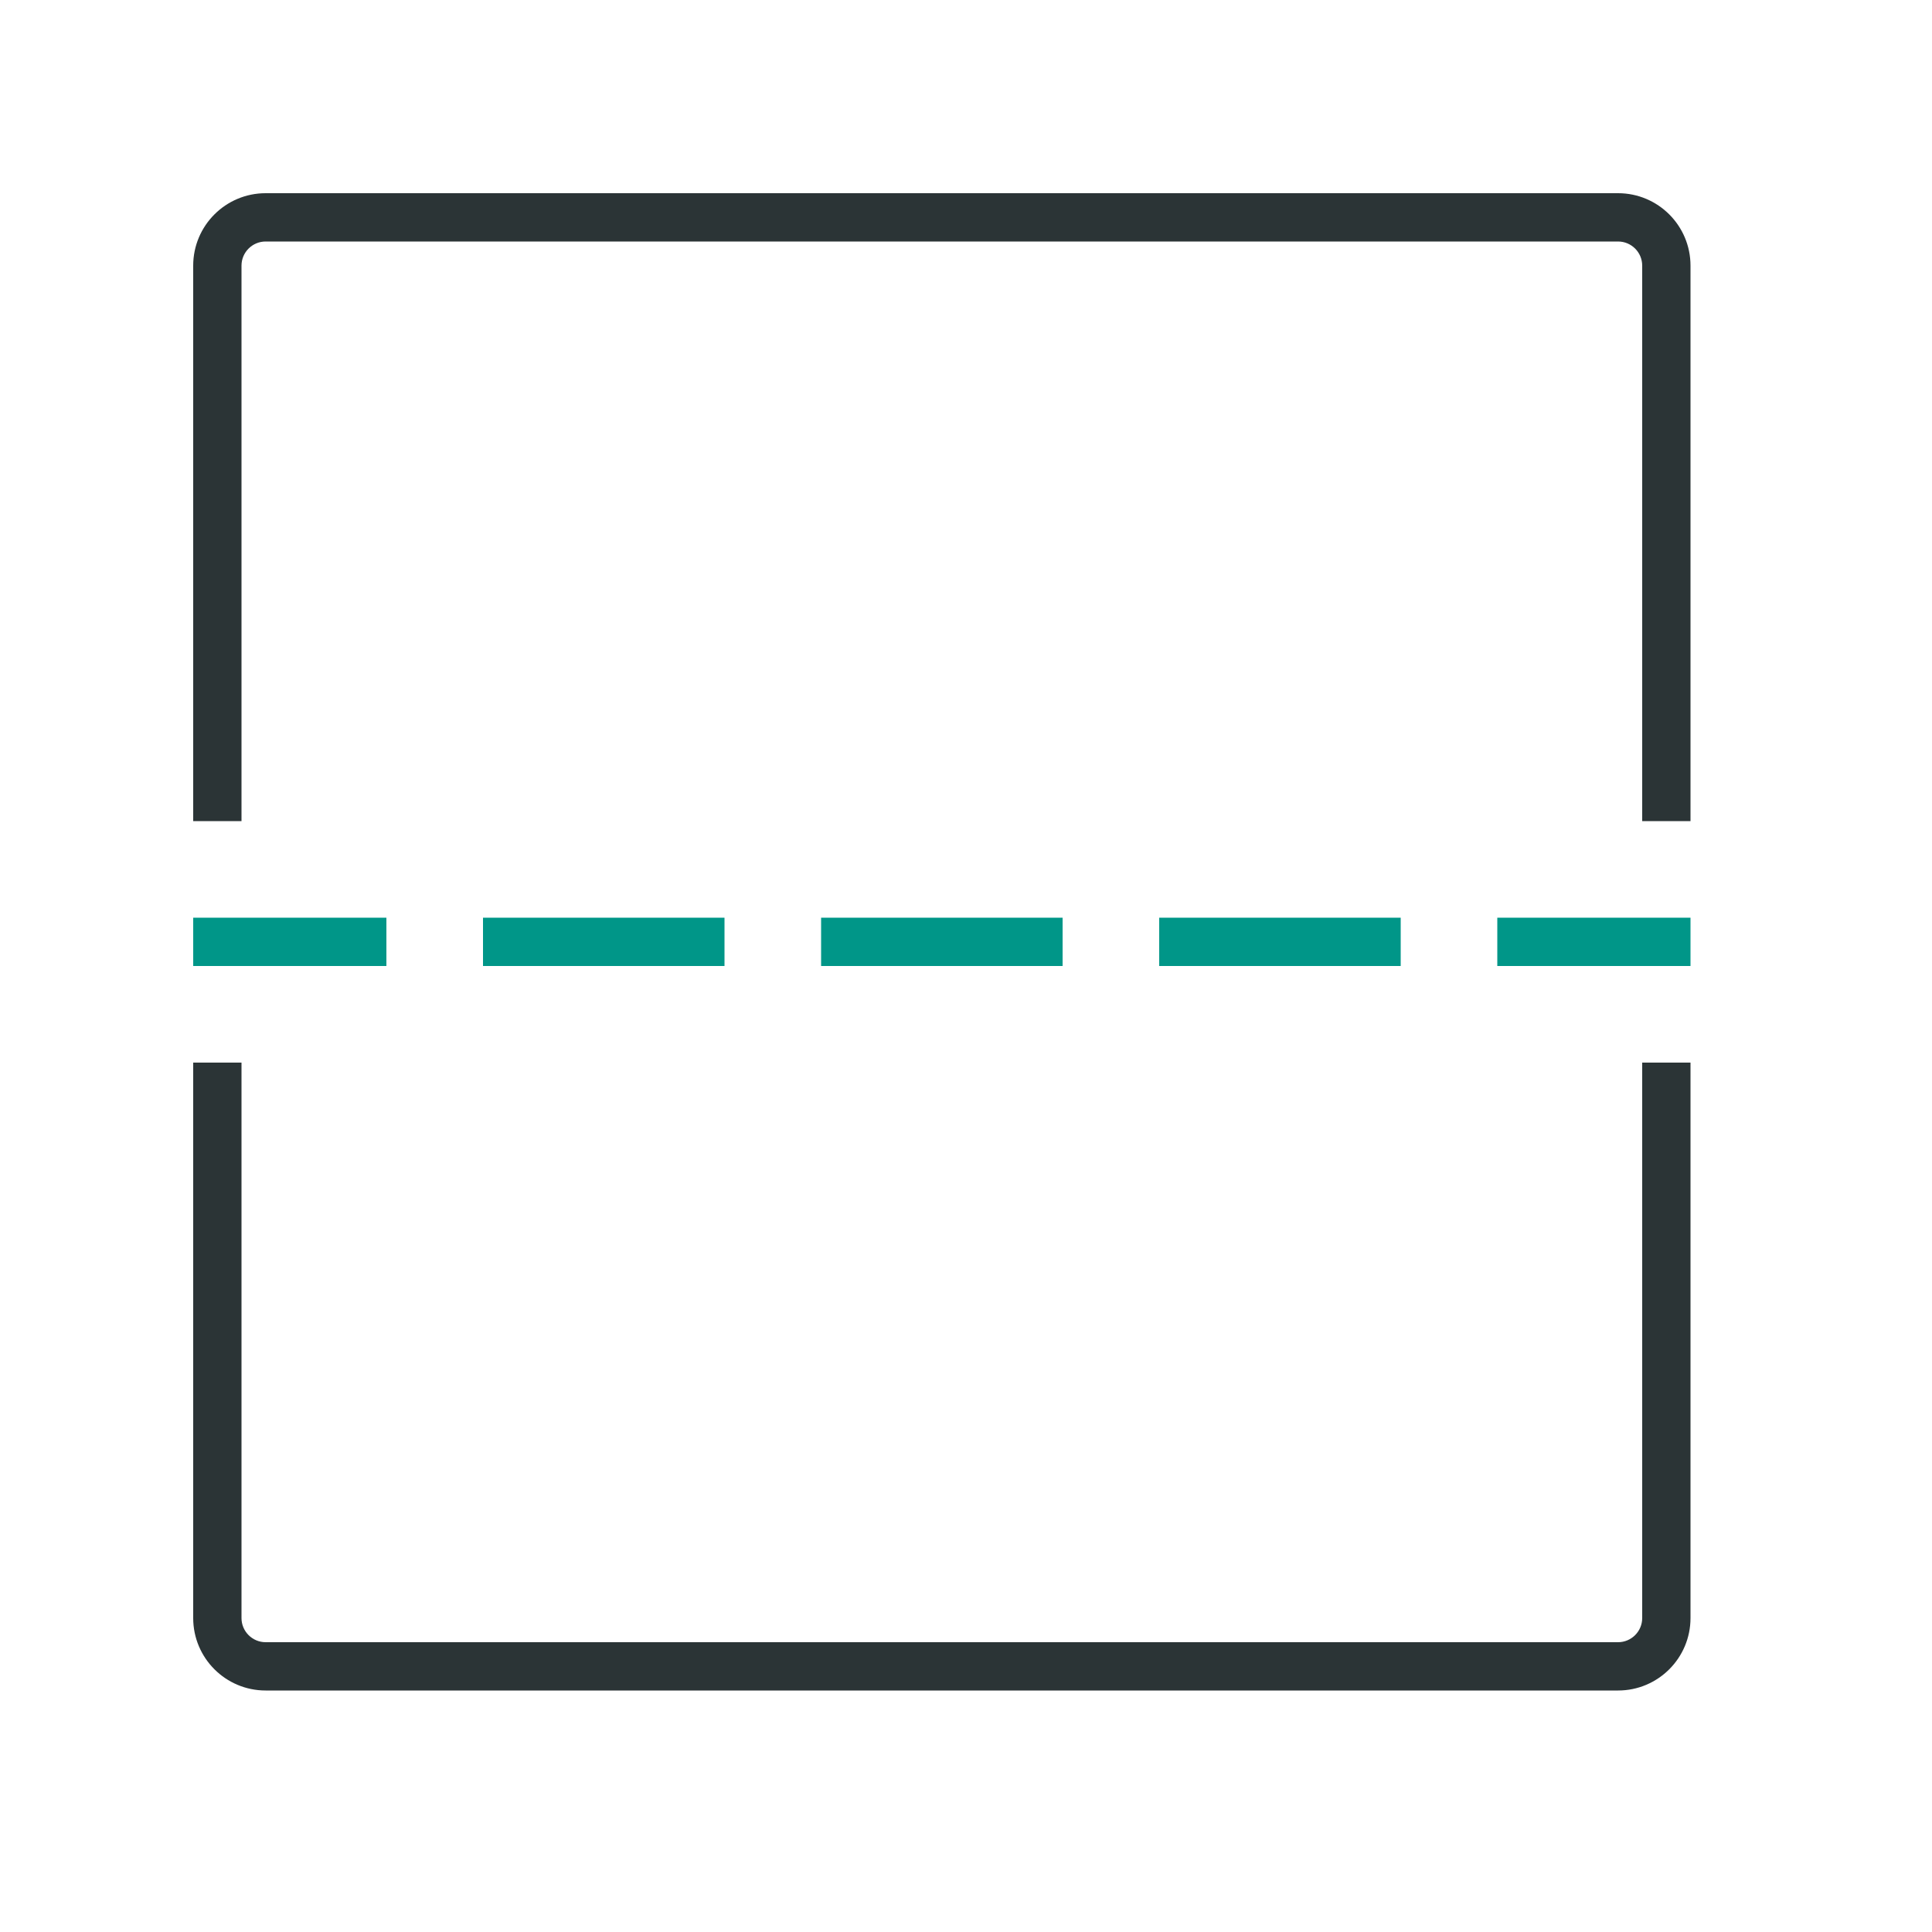
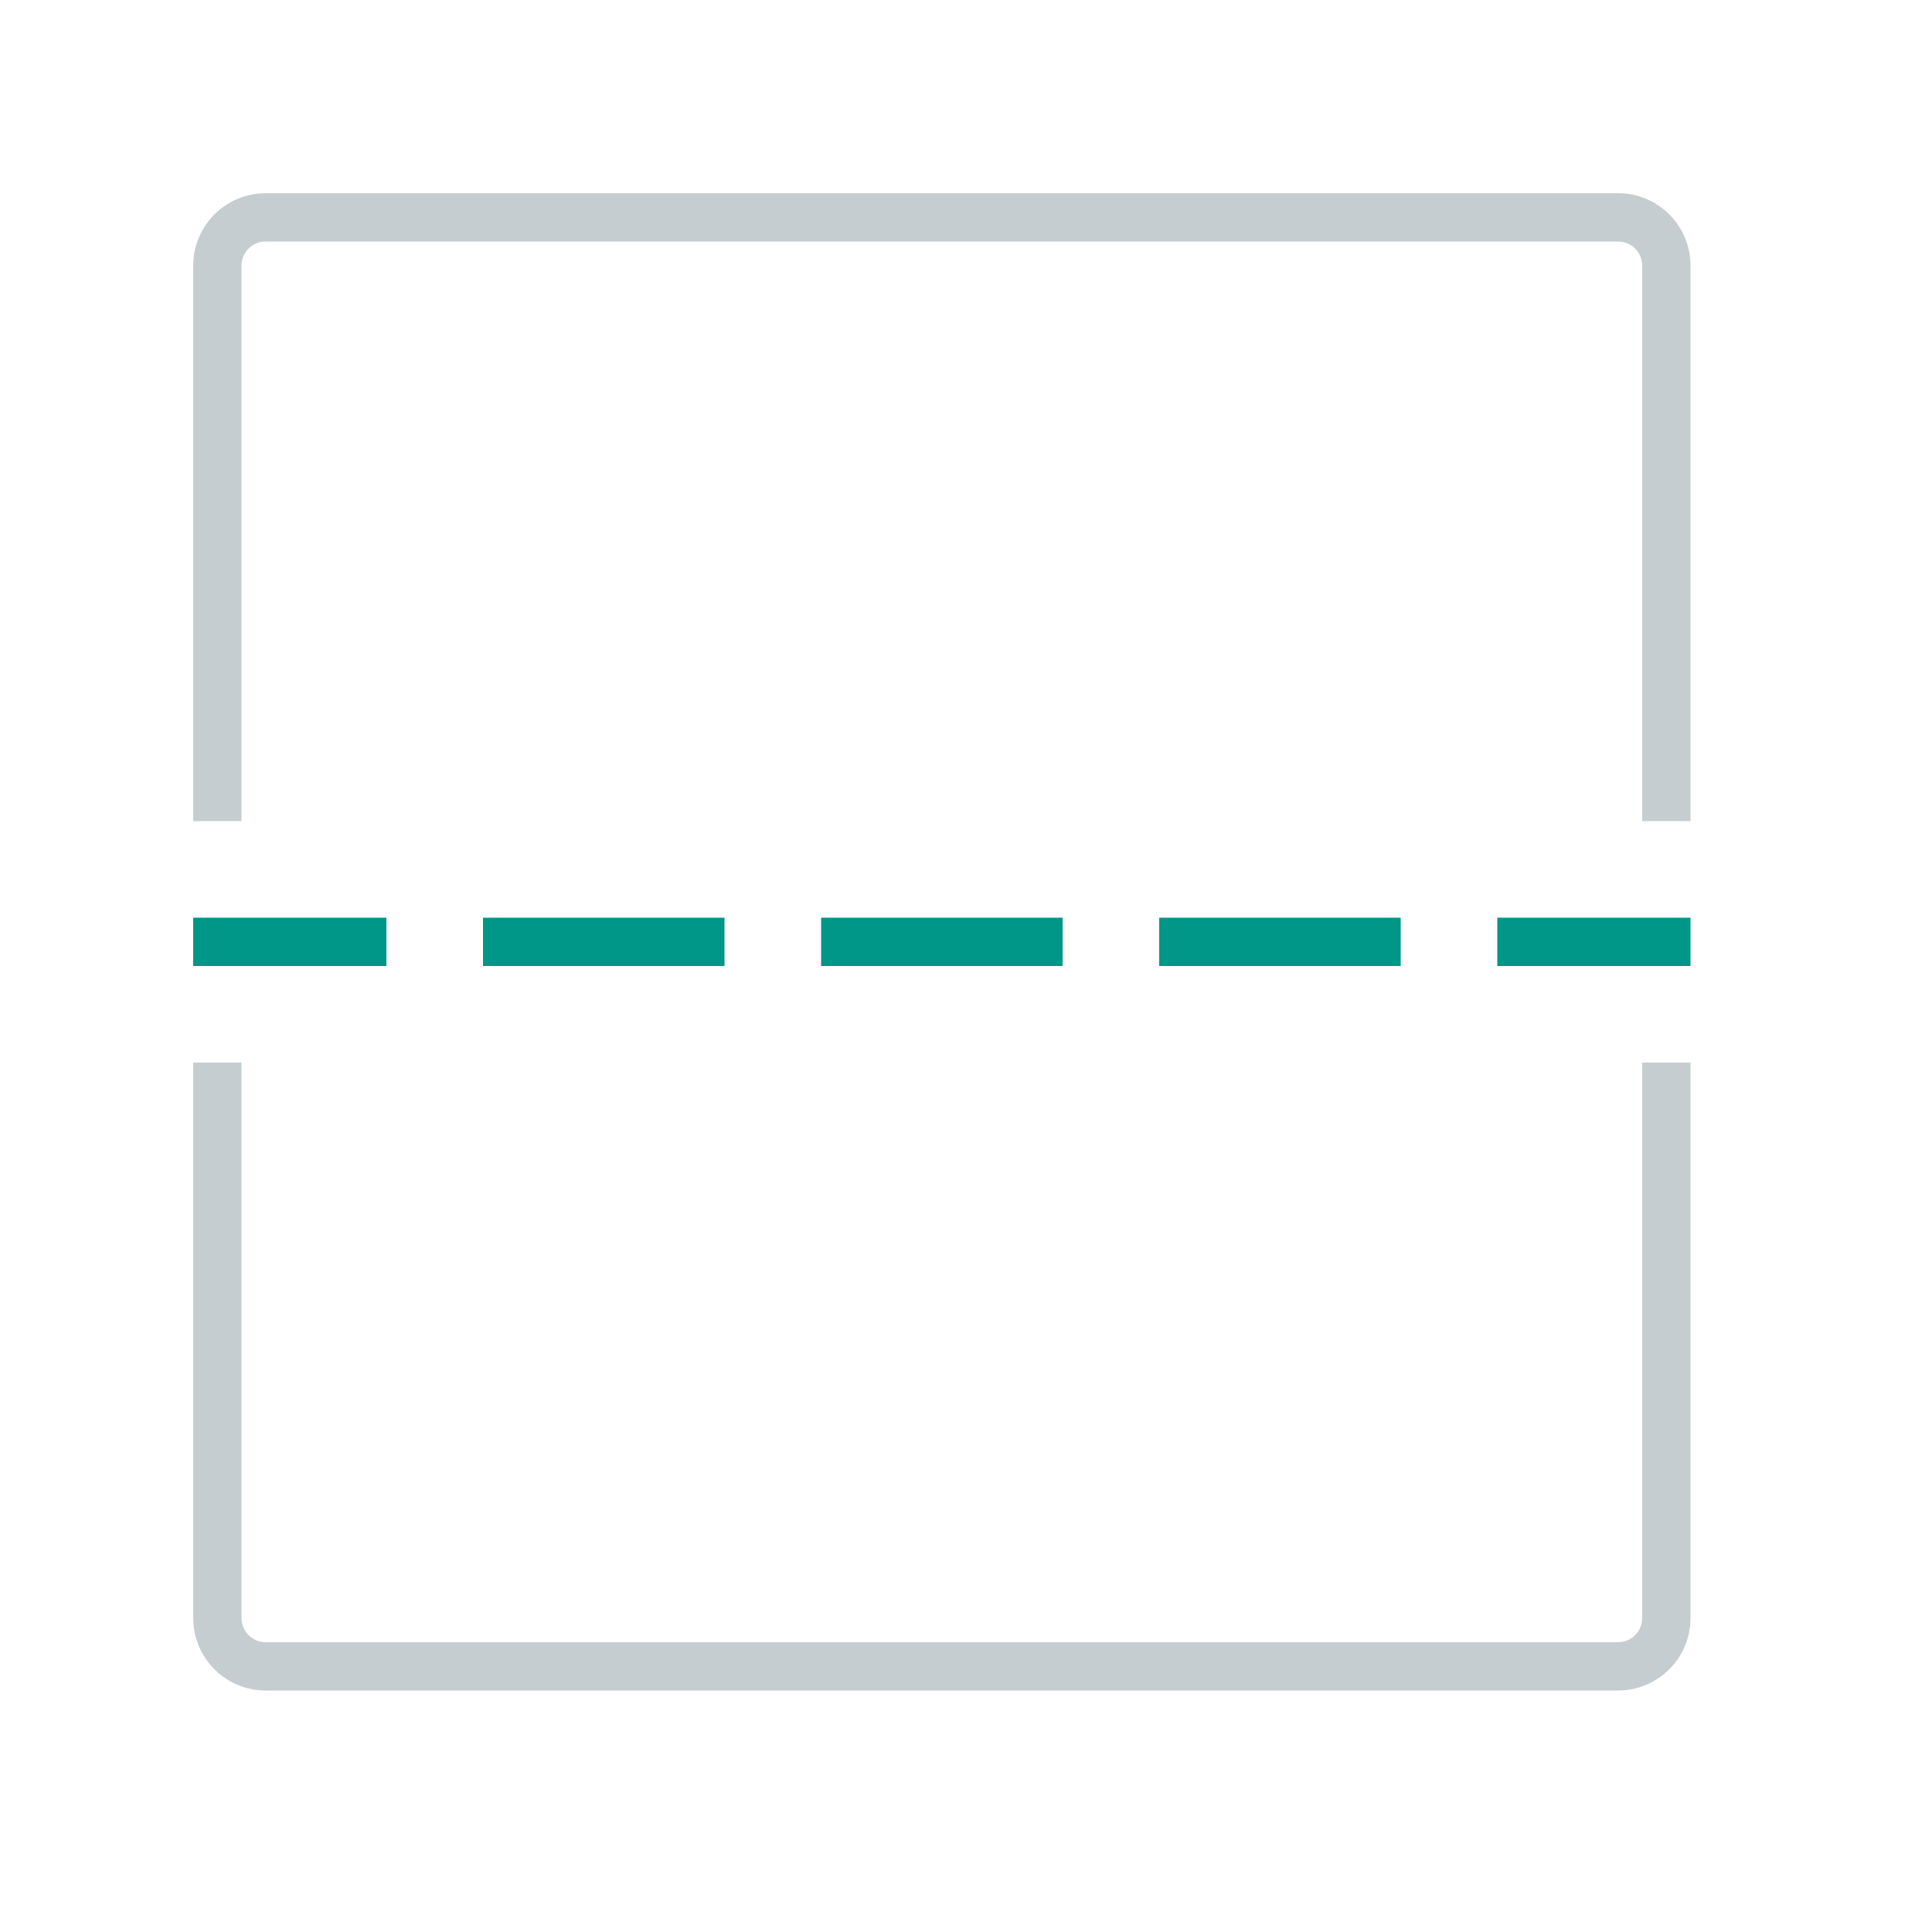
<svg xmlns="http://www.w3.org/2000/svg" width="40" height="40" viewBox="0 0 40 40">
  <path d="M8,20H4V19H8Zm7-1H10v1h5Zm7,0H17v1h5Zm7,0H24v1h5Zm6,0H31v1h4Z" style="fill:#009688" />
-   <path d="M33.5,4H5.5A1.5,1.5,0,0,0,4,5.5V17H5V5.5A.5.5,0,0,1,5.5,5h28a.5.5,0,0,1,.5.5V17h1V5.5A1.5,1.5,0,0,0,33.5,4Z" style="fill:#2b3436" />
-   <path d="M34,22V33.5a.5.5,0,0,1-.5.5H5.5a.5.5,0,0,1-.5-.5V22H4V33.5A1.5,1.5,0,0,0,5.5,35h28A1.5,1.5,0,0,0,35,33.5V22Z" style="fill:#2b3436" />
+   <path d="M33.5,4H5.5A1.5,1.5,0,0,0,4,5.5V17H5V5.5A.5.5,0,0,1,5.5,5h28a.5.5,0,0,1,.5.5V17h1V5.5A1.5,1.5,0,0,0,33.5,4Z" style="fill:#c5cdd0" />
+   <path d="M34,22V33.5a.5.5,0,0,1-.5.5H5.5a.5.5,0,0,1-.5-.5V22H4V33.5A1.5,1.5,0,0,0,5.5,35h28A1.5,1.5,0,0,0,35,33.5V22Z" style="fill:#c5cdd0" />
</svg>
